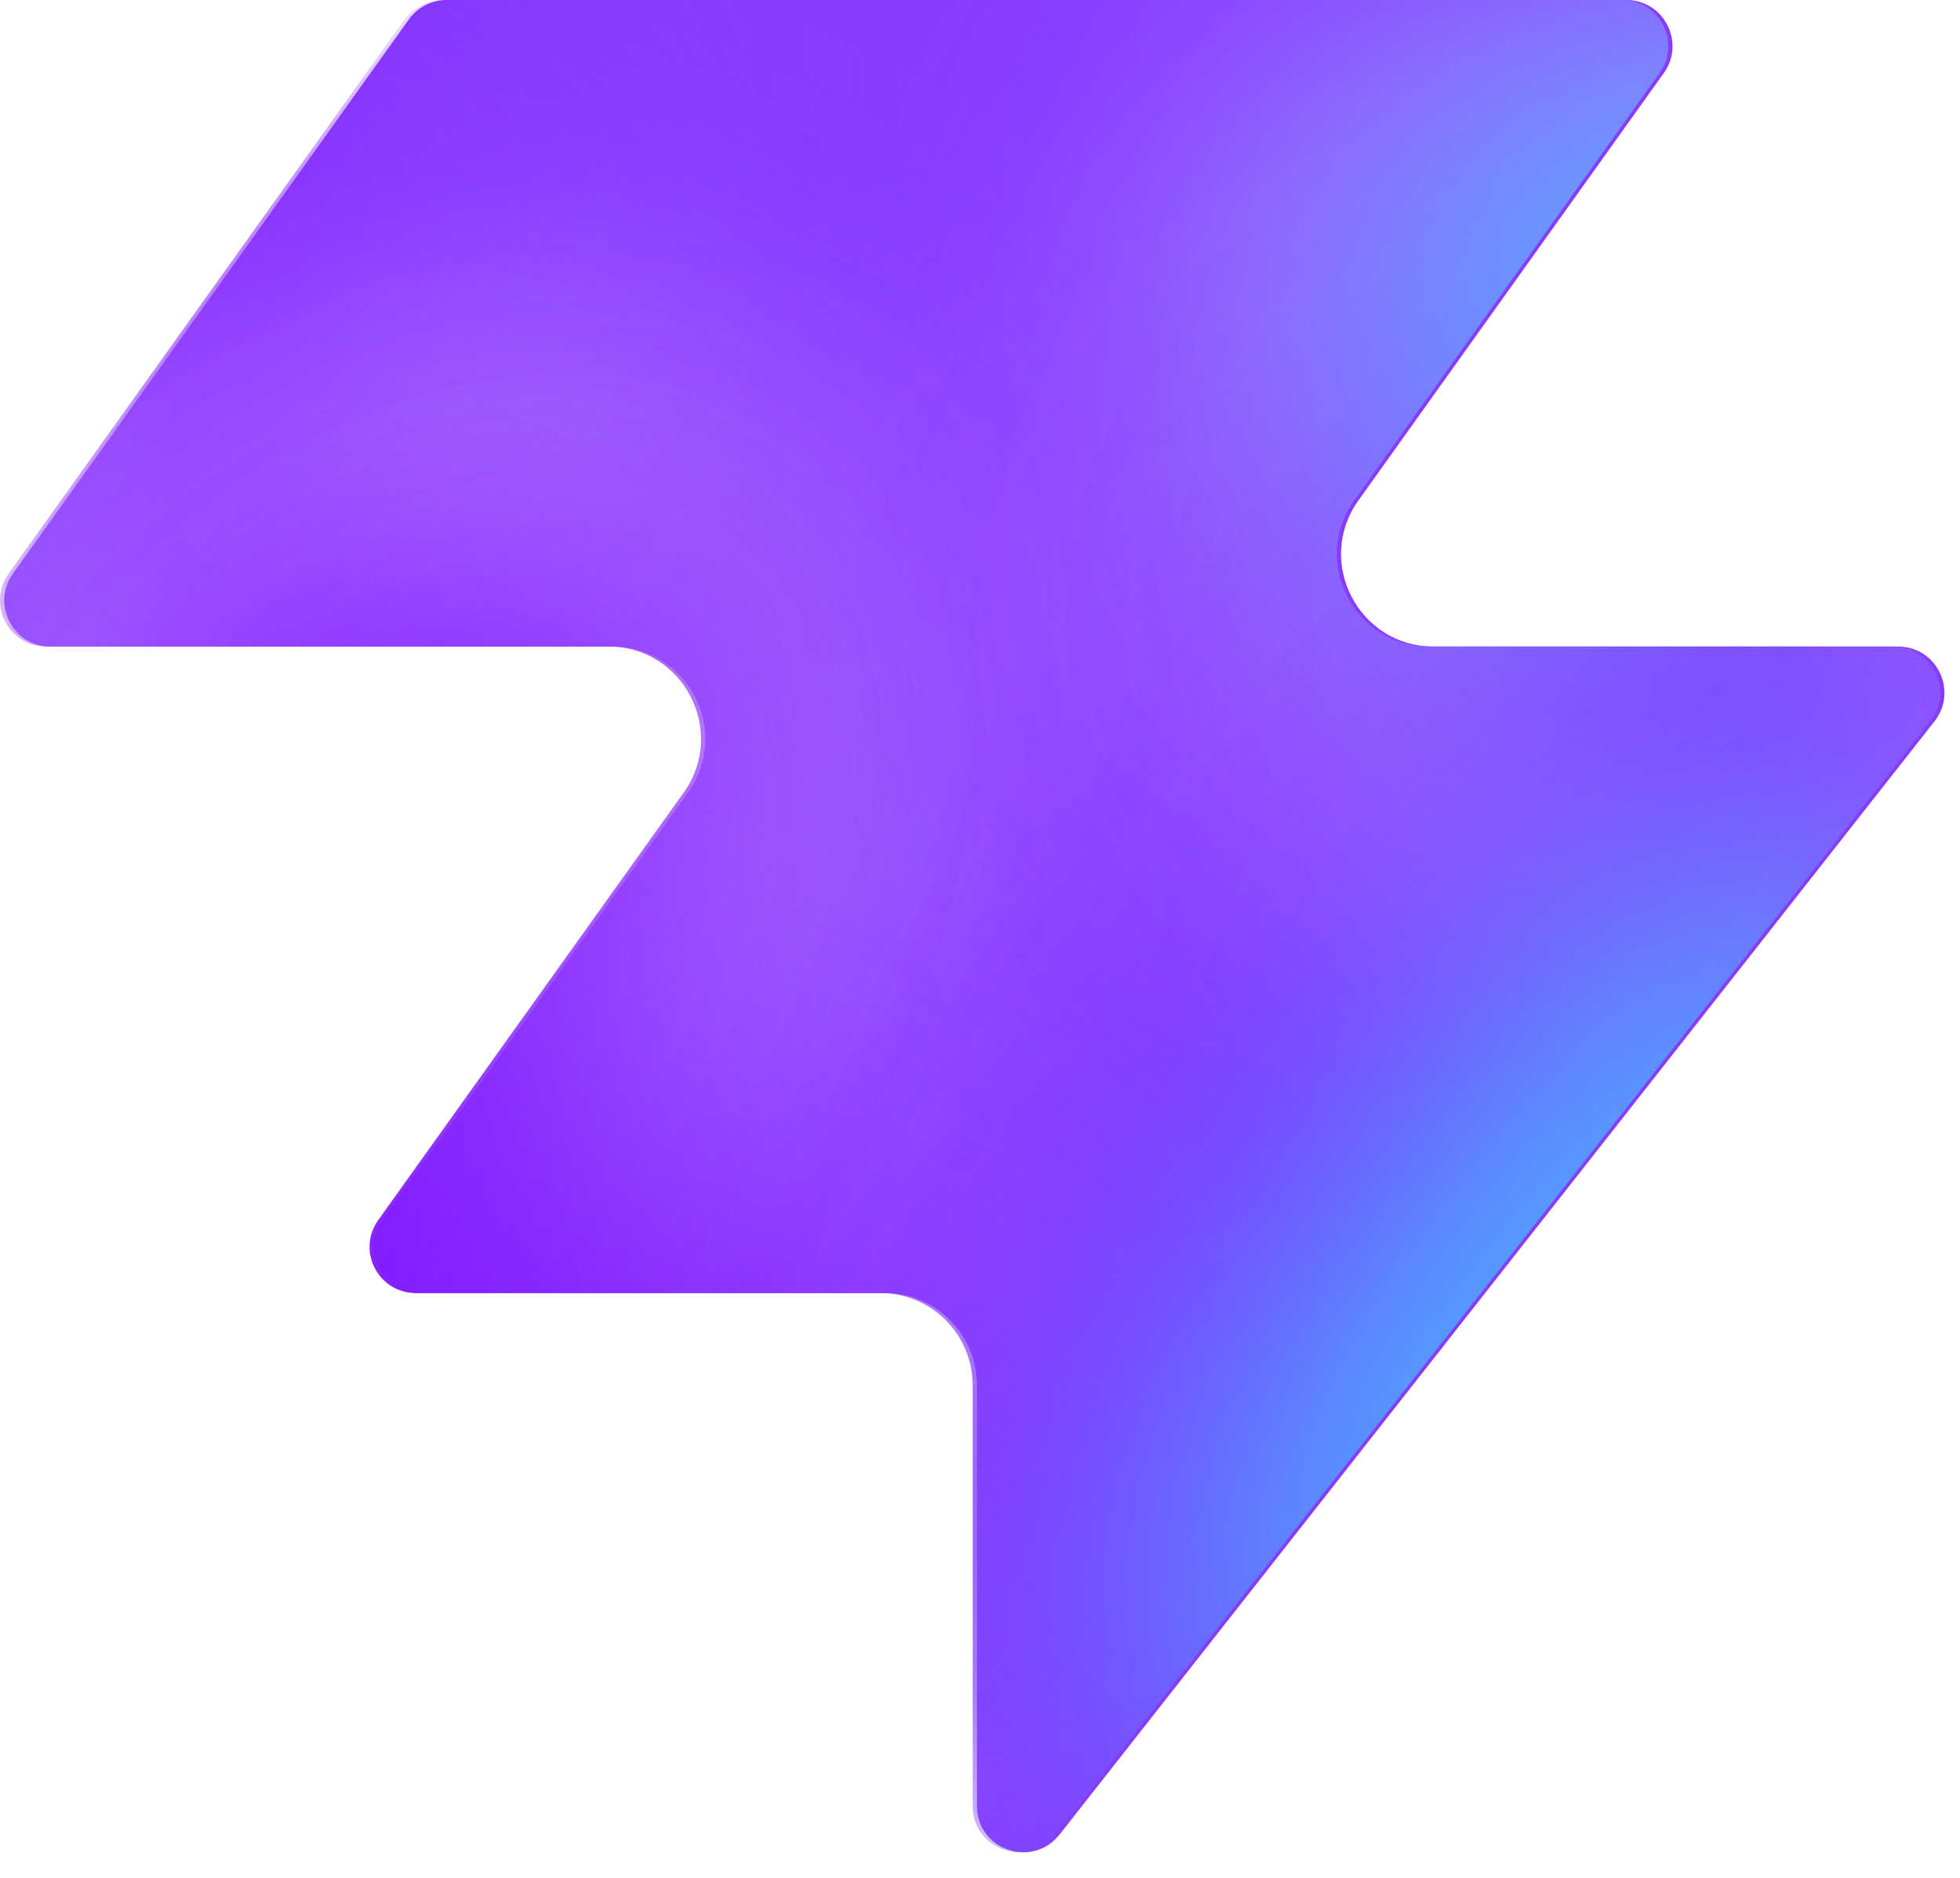
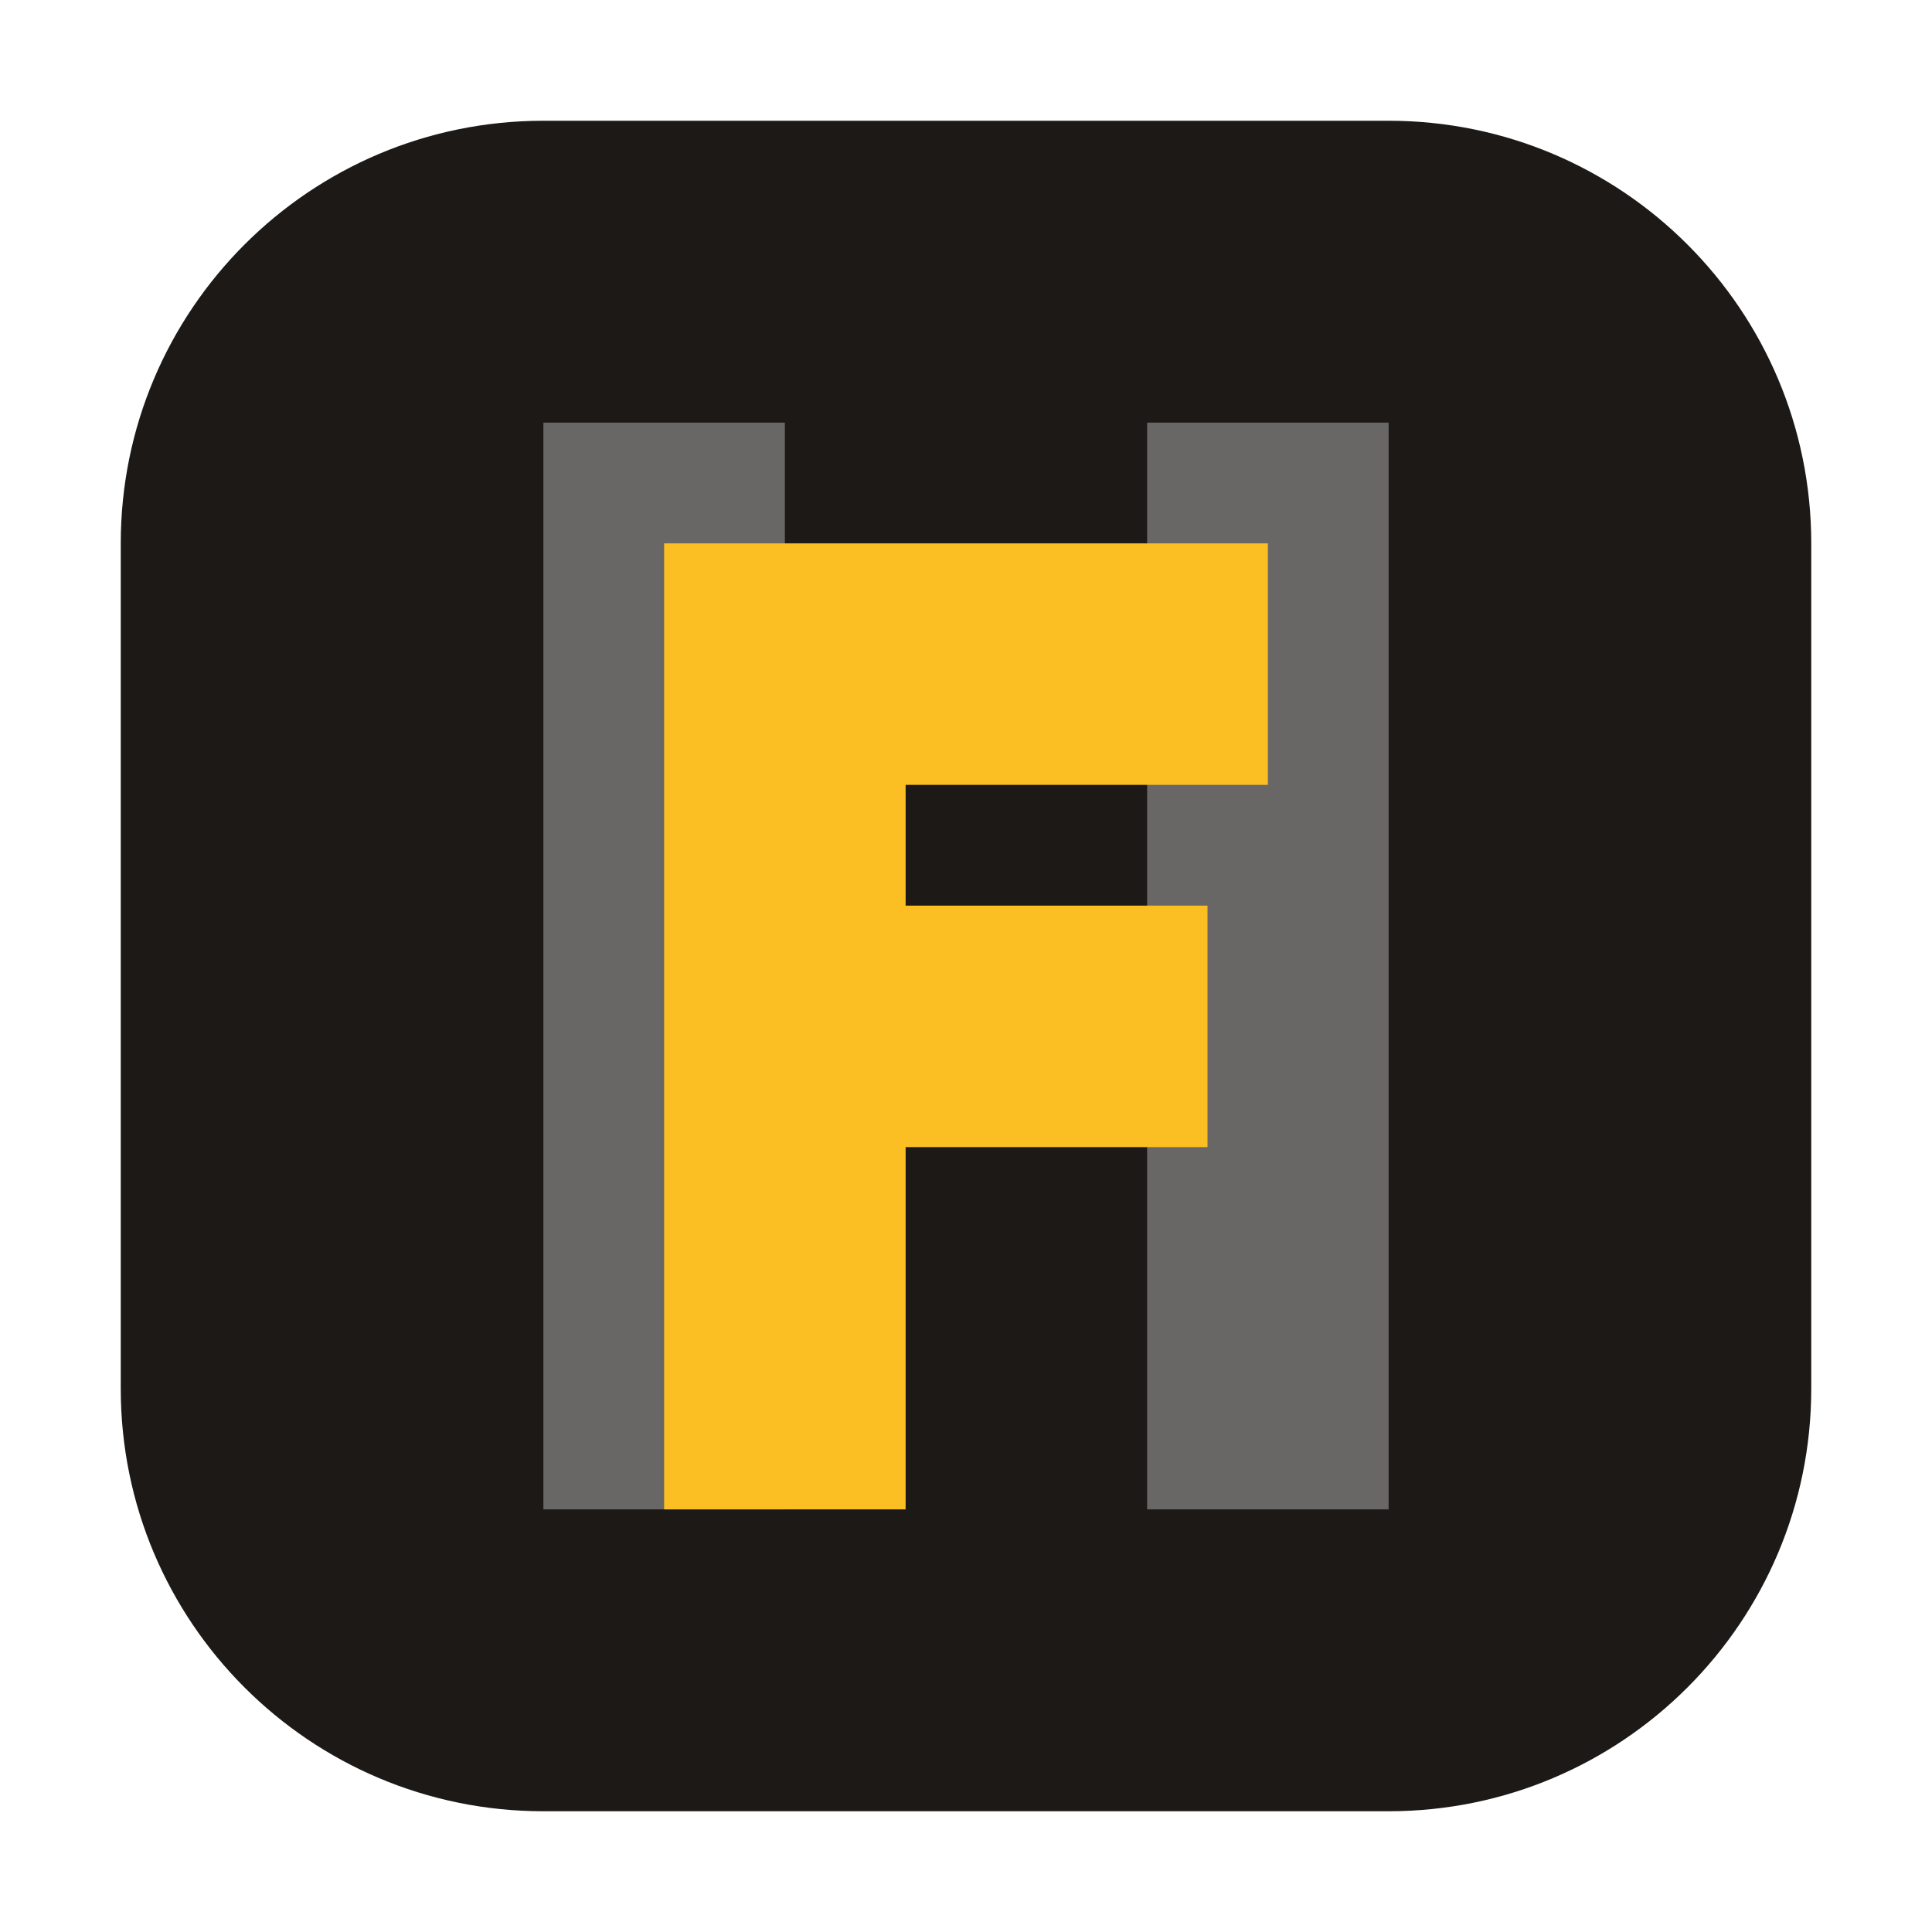
- <svg xmlns="http://www.w3.org/2000/svg" width="48" height="46" fill="none" viewBox="0 0 48 46">
-   <path fill="#863bff" d="M25.946 44.938c-.664.845-2.021.375-2.021-.698V33.937a2.26 2.26 0 0 0-2.262-2.262H10.287c-.92 0-1.456-1.04-.92-1.788l7.48-10.471c1.07-1.497 0-3.578-1.842-3.578H1.237c-.92 0-1.456-1.04-.92-1.788L10.013.474c.214-.297.556-.474.92-.474h28.894c.92 0 1.456 1.04.92 1.788l-7.48 10.471c-1.07 1.498 0 3.579 1.842 3.579h11.377c.943 0 1.473 1.088.89 1.83L25.947 44.94z" style="fill:#863bff;fill:color(display-p3 .525 .23 1);fill-opacity:1" />
-   <mask id="a" width="48" height="46" x="0" y="0" maskUnits="userSpaceOnUse" style="mask-type:alpha">
-     <path fill="#000" d="M25.842 44.938c-.664.844-2.021.375-2.021-.698V33.937a2.26 2.26 0 0 0-2.262-2.262H10.183c-.92 0-1.456-1.04-.92-1.788l7.48-10.471c1.07-1.498 0-3.579-1.842-3.579H1.133c-.92 0-1.456-1.04-.92-1.787L9.91.473c.214-.297.556-.474.92-.474h28.894c.92 0 1.456 1.04.92 1.788l-7.48 10.471c-1.07 1.498 0 3.578 1.842 3.578h11.377c.943 0 1.473 1.088.89 1.832L25.843 44.94z" style="fill:#000;fill-opacity:1" />
-   </mask>
-   <g mask="url(#a)">
-     <g filter="url(#b)">
-       <ellipse cx="5.508" cy="14.704" fill="#ede6ff" rx="5.508" ry="14.704" style="fill:#ede6ff;fill:color(display-p3 .927 .903 1);fill-opacity:1" transform="matrix(.00324 1 1 -.00324 -4.47 31.516)" />
-     </g>
-     <g filter="url(#c)">
-       <ellipse cx="10.399" cy="29.851" fill="#ede6ff" rx="10.399" ry="29.851" style="fill:#ede6ff;fill:color(display-p3 .927 .903 1);fill-opacity:1" transform="matrix(.00324 1 1 -.00324 -39.328 7.883)" />
-     </g>
-     <g filter="url(#d)">
-       <ellipse cx="5.508" cy="30.487" fill="#7e14ff" rx="5.508" ry="30.487" style="fill:#7e14ff;fill:color(display-p3 .492 .077 1);fill-opacity:1" transform="rotate(89.814 -25.913 -14.639)scale(1 -1)" />
-     </g>
-     <g filter="url(#e)">
-       <ellipse cx="5.508" cy="30.599" fill="#7e14ff" rx="5.508" ry="30.599" style="fill:#7e14ff;fill:color(display-p3 .492 .077 1);fill-opacity:1" transform="rotate(89.814 -32.644 -3.334)scale(1 -1)" />
-     </g>
-     <g filter="url(#f)">
-       <ellipse cx="5.508" cy="30.599" fill="#7e14ff" rx="5.508" ry="30.599" style="fill:#7e14ff;fill:color(display-p3 .492 .077 1);fill-opacity:1" transform="matrix(.00324 1 1 -.00324 -34.34 30.47)" />
-     </g>
-     <g filter="url(#g)">
-       <ellipse cx="14.072" cy="22.078" fill="#ede6ff" rx="14.072" ry="22.078" style="fill:#ede6ff;fill:color(display-p3 .927 .903 1);fill-opacity:1" transform="rotate(93.35 24.506 48.493)scale(-1 1)" />
-     </g>
-     <g filter="url(#h)">
-       <ellipse cx="3.47" cy="21.501" fill="#7e14ff" rx="3.47" ry="21.501" style="fill:#7e14ff;fill:color(display-p3 .492 .077 1);fill-opacity:1" transform="rotate(89.009 28.708 47.59)scale(-1 1)" />
-     </g>
-     <g filter="url(#i)">
-       <ellipse cx="3.47" cy="21.501" fill="#7e14ff" rx="3.47" ry="21.501" style="fill:#7e14ff;fill:color(display-p3 .492 .077 1);fill-opacity:1" transform="rotate(89.009 28.708 47.59)scale(-1 1)" />
-     </g>
-     <g filter="url(#j)">
-       <ellipse cx=".387" cy="8.972" fill="#7e14ff" rx="4.407" ry="29.108" style="fill:#7e14ff;fill:color(display-p3 .492 .077 1);fill-opacity:1" transform="rotate(39.51 .387 8.972)" />
-     </g>
-     <g filter="url(#k)">
-       <ellipse cx="47.523" cy="-6.092" fill="#7e14ff" rx="4.407" ry="29.108" style="fill:#7e14ff;fill:color(display-p3 .492 .077 1);fill-opacity:1" transform="rotate(37.892 47.523 -6.092)" />
-     </g>
-     <g filter="url(#l)">
-       <ellipse cx="41.412" cy="6.333" fill="#47bfff" rx="5.971" ry="9.665" style="fill:#47bfff;fill:color(display-p3 .28 .748 1);fill-opacity:1" transform="rotate(37.892 41.412 6.333)" />
-     </g>
-     <g filter="url(#m)">
-       <ellipse cx="-1.879" cy="38.332" fill="#7e14ff" rx="4.407" ry="29.108" style="fill:#7e14ff;fill:color(display-p3 .492 .077 1);fill-opacity:1" transform="rotate(37.892 -1.88 38.332)" />
-     </g>
-     <g filter="url(#n)">
-       <ellipse cx="-1.879" cy="38.332" fill="#7e14ff" rx="4.407" ry="29.108" style="fill:#7e14ff;fill:color(display-p3 .492 .077 1);fill-opacity:1" transform="rotate(37.892 -1.88 38.332)" />
-     </g>
-     <g filter="url(#o)">
-       <ellipse cx="35.651" cy="29.907" fill="#7e14ff" rx="4.407" ry="29.108" style="fill:#7e14ff;fill:color(display-p3 .492 .077 1);fill-opacity:1" transform="rotate(37.892 35.651 29.907)" />
-     </g>
-     <g filter="url(#p)">
-       <ellipse cx="38.418" cy="32.4" fill="#47bfff" rx="5.971" ry="15.297" style="fill:#47bfff;fill:color(display-p3 .28 .748 1);fill-opacity:1" transform="rotate(37.892 38.418 32.4)" />
-     </g>
-   </g>
-   <defs>
-     <filter id="b" width="60.045" height="41.654" x="-19.77" y="16.149" color-interpolation-filters="sRGB" filterUnits="userSpaceOnUse">
-       <feFlood flood-opacity="0" result="BackgroundImageFix" />
-       <feBlend in="SourceGraphic" in2="BackgroundImageFix" result="shape" />
-       <feGaussianBlur result="effect1_foregroundBlur_2002_17158" stdDeviation="7.659" />
-     </filter>
-     <filter id="c" width="90.34" height="51.437" x="-54.613" y="-7.533" color-interpolation-filters="sRGB" filterUnits="userSpaceOnUse">
-       <feFlood flood-opacity="0" result="BackgroundImageFix" />
-       <feBlend in="SourceGraphic" in2="BackgroundImageFix" result="shape" />
-       <feGaussianBlur result="effect1_foregroundBlur_2002_17158" stdDeviation="7.659" />
-     </filter>
-     <filter id="d" width="79.355" height="29.4" x="-49.64" y="2.03" color-interpolation-filters="sRGB" filterUnits="userSpaceOnUse">
-       <feFlood flood-opacity="0" result="BackgroundImageFix" />
-       <feBlend in="SourceGraphic" in2="BackgroundImageFix" result="shape" />
-       <feGaussianBlur result="effect1_foregroundBlur_2002_17158" stdDeviation="4.596" />
-     </filter>
-     <filter id="e" width="79.579" height="29.4" x="-45.045" y="20.029" color-interpolation-filters="sRGB" filterUnits="userSpaceOnUse">
-       <feFlood flood-opacity="0" result="BackgroundImageFix" />
-       <feBlend in="SourceGraphic" in2="BackgroundImageFix" result="shape" />
-       <feGaussianBlur result="effect1_foregroundBlur_2002_17158" stdDeviation="4.596" />
-     </filter>
-     <filter id="f" width="79.579" height="29.4" x="-43.513" y="21.178" color-interpolation-filters="sRGB" filterUnits="userSpaceOnUse">
-       <feFlood flood-opacity="0" result="BackgroundImageFix" />
-       <feBlend in="SourceGraphic" in2="BackgroundImageFix" result="shape" />
-       <feGaussianBlur result="effect1_foregroundBlur_2002_17158" stdDeviation="4.596" />
-     </filter>
-     <filter id="g" width="74.749" height="58.852" x="15.756" y="-17.901" color-interpolation-filters="sRGB" filterUnits="userSpaceOnUse">
-       <feFlood flood-opacity="0" result="BackgroundImageFix" />
-       <feBlend in="SourceGraphic" in2="BackgroundImageFix" result="shape" />
-       <feGaussianBlur result="effect1_foregroundBlur_2002_17158" stdDeviation="7.659" />
-     </filter>
-     <filter id="h" width="61.377" height="25.362" x="23.548" y="2.284" color-interpolation-filters="sRGB" filterUnits="userSpaceOnUse">
-       <feFlood flood-opacity="0" result="BackgroundImageFix" />
-       <feBlend in="SourceGraphic" in2="BackgroundImageFix" result="shape" />
-       <feGaussianBlur result="effect1_foregroundBlur_2002_17158" stdDeviation="4.596" />
-     </filter>
-     <filter id="i" width="61.377" height="25.362" x="23.548" y="2.284" color-interpolation-filters="sRGB" filterUnits="userSpaceOnUse">
-       <feFlood flood-opacity="0" result="BackgroundImageFix" />
-       <feBlend in="SourceGraphic" in2="BackgroundImageFix" result="shape" />
-       <feGaussianBlur result="effect1_foregroundBlur_2002_17158" stdDeviation="4.596" />
-     </filter>
-     <filter id="j" width="56.045" height="63.649" x="-27.636" y="-22.853" color-interpolation-filters="sRGB" filterUnits="userSpaceOnUse">
-       <feFlood flood-opacity="0" result="BackgroundImageFix" />
-       <feBlend in="SourceGraphic" in2="BackgroundImageFix" result="shape" />
-       <feGaussianBlur result="effect1_foregroundBlur_2002_17158" stdDeviation="4.596" />
-     </filter>
-     <filter id="k" width="54.814" height="64.646" x="20.116" y="-38.415" color-interpolation-filters="sRGB" filterUnits="userSpaceOnUse">
-       <feFlood flood-opacity="0" result="BackgroundImageFix" />
-       <feBlend in="SourceGraphic" in2="BackgroundImageFix" result="shape" />
-       <feGaussianBlur result="effect1_foregroundBlur_2002_17158" stdDeviation="4.596" />
-     </filter>
-     <filter id="l" width="33.541" height="35.313" x="24.641" y="-11.323" color-interpolation-filters="sRGB" filterUnits="userSpaceOnUse">
-       <feFlood flood-opacity="0" result="BackgroundImageFix" />
-       <feBlend in="SourceGraphic" in2="BackgroundImageFix" result="shape" />
-       <feGaussianBlur result="effect1_foregroundBlur_2002_17158" stdDeviation="4.596" />
-     </filter>
-     <filter id="m" width="54.814" height="64.646" x="-29.286" y="6.009" color-interpolation-filters="sRGB" filterUnits="userSpaceOnUse">
-       <feFlood flood-opacity="0" result="BackgroundImageFix" />
-       <feBlend in="SourceGraphic" in2="BackgroundImageFix" result="shape" />
-       <feGaussianBlur result="effect1_foregroundBlur_2002_17158" stdDeviation="4.596" />
-     </filter>
-     <filter id="n" width="54.814" height="64.646" x="-29.286" y="6.009" color-interpolation-filters="sRGB" filterUnits="userSpaceOnUse">
-       <feFlood flood-opacity="0" result="BackgroundImageFix" />
-       <feBlend in="SourceGraphic" in2="BackgroundImageFix" result="shape" />
-       <feGaussianBlur result="effect1_foregroundBlur_2002_17158" stdDeviation="4.596" />
-     </filter>
-     <filter id="o" width="54.814" height="64.646" x="8.244" y="-2.416" color-interpolation-filters="sRGB" filterUnits="userSpaceOnUse">
-       <feFlood flood-opacity="0" result="BackgroundImageFix" />
-       <feBlend in="SourceGraphic" in2="BackgroundImageFix" result="shape" />
-       <feGaussianBlur result="effect1_foregroundBlur_2002_17158" stdDeviation="4.596" />
-     </filter>
-     <filter id="p" width="39.409" height="43.623" x="18.713" y="10.588" color-interpolation-filters="sRGB" filterUnits="userSpaceOnUse">
-       <feFlood flood-opacity="0" result="BackgroundImageFix" />
-       <feBlend in="SourceGraphic" in2="BackgroundImageFix" result="shape" />
-       <feGaussianBlur result="effect1_foregroundBlur_2002_17158" stdDeviation="4.596" />
-     </filter>
-   </defs>
+ <svg xmlns="http://www.w3.org/2000/svg" viewBox="0 0 32 32">
+   <rect x="2" y="2" width="28" height="28" rx="7" fill="#1c1917" />
+   <path d="M9 7h4v18H9zM19 7h4v18h-4z" fill="#fafaf9" opacity=".35" />
+   <path d="M11 9h10v4H15v2h5v4h-5v6h-4z" fill="#fbbf24" />
</svg>
